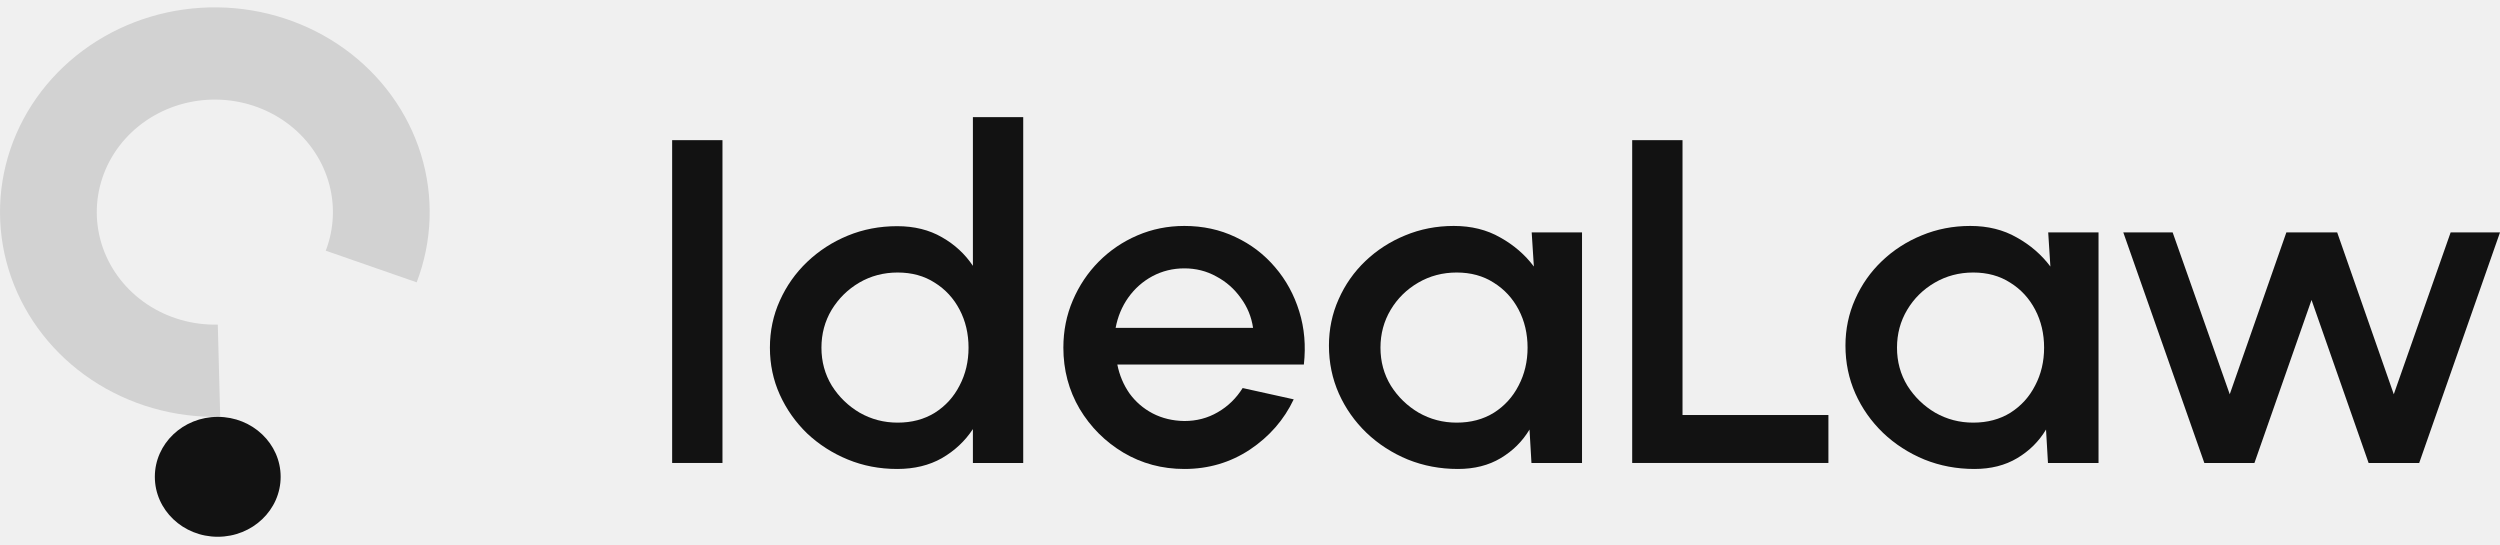
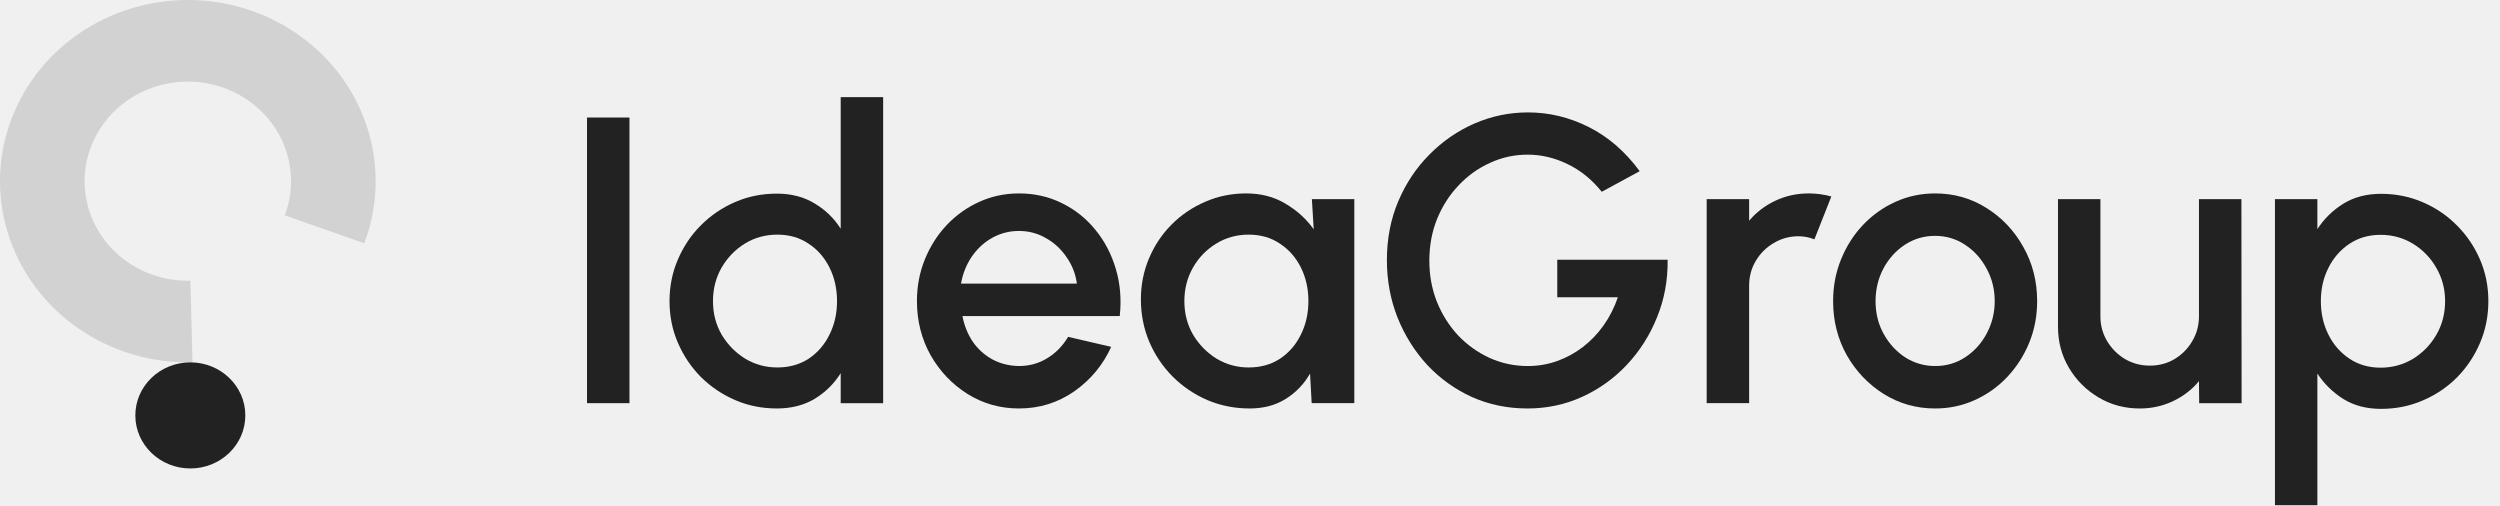
- <svg xmlns="http://www.w3.org/2000/svg" width="170" height="37" viewBox="0 0 170 37" fill="none">
-   <g clip-path="url(#clip0_191_192)">
-     <path d="M153.301 31.483H149.895L144.384 15.803H147.74L151.623 26.81L155.473 15.803H158.928L162.777 26.81L166.644 15.803H170L164.505 31.483H161.066L157.184 20.397L153.301 31.483Z" fill="#121212" />
-     <path d="M139.278 15.803H142.7V31.483H139.262L139.13 29.209C138.648 30.014 137.995 30.662 137.172 31.153C136.35 31.645 135.379 31.89 134.26 31.89C133.054 31.89 131.919 31.676 130.855 31.247C129.791 30.808 128.853 30.202 128.041 29.428C127.241 28.655 126.615 27.766 126.166 26.763C125.716 25.749 125.491 24.662 125.491 23.502C125.491 22.383 125.711 21.333 126.149 20.35C126.588 19.357 127.197 18.489 127.976 17.747C128.754 17.005 129.654 16.425 130.674 16.007C131.705 15.578 132.807 15.364 133.981 15.364C135.176 15.364 136.229 15.625 137.139 16.148C138.061 16.66 138.823 17.319 139.426 18.124L139.278 15.803ZM134.178 28.739C135.143 28.739 135.988 28.514 136.712 28.064C137.436 27.604 137.995 26.988 138.39 26.214C138.796 25.441 138.999 24.584 138.999 23.643C138.999 22.692 138.796 21.829 138.39 21.056C137.984 20.282 137.419 19.671 136.695 19.221C135.982 18.761 135.143 18.531 134.178 18.531C133.224 18.531 132.352 18.761 131.562 19.221C130.772 19.681 130.147 20.298 129.687 21.071C129.226 21.845 128.996 22.702 128.996 23.643C128.996 24.594 129.231 25.456 129.703 26.23C130.186 26.993 130.816 27.604 131.595 28.064C132.385 28.514 133.246 28.739 134.178 28.739Z" fill="#121212" />
-     <path d="M110.989 31.482V9.531H114.411V28.221H124.332V31.482H110.989Z" fill="#121212" />
-     <path d="M104.155 15.803H107.577V31.483H104.139L104.007 29.209C103.524 30.014 102.872 30.662 102.049 31.153C101.226 31.645 100.256 31.89 99.137 31.89C97.93 31.89 96.795 31.676 95.731 31.247C94.668 30.808 93.73 30.202 92.918 29.428C92.117 28.655 91.492 27.766 91.043 26.763C90.593 25.749 90.368 24.662 90.368 23.502C90.368 22.383 90.587 21.333 91.026 20.35C91.465 19.357 92.073 18.489 92.852 17.747C93.631 17.005 94.53 16.425 95.55 16.007C96.581 15.578 97.684 15.364 98.857 15.364C100.053 15.364 101.106 15.625 102.016 16.148C102.937 16.66 103.7 17.319 104.303 18.124L104.155 15.803ZM99.055 28.739C100.02 28.739 100.864 28.514 101.588 28.064C102.312 27.604 102.872 26.988 103.267 26.214C103.672 25.441 103.875 24.584 103.875 23.643C103.875 22.692 103.672 21.829 103.267 21.056C102.861 20.282 102.296 19.671 101.572 19.221C100.859 18.761 100.02 18.531 99.055 18.531C98.1 18.531 97.228 18.761 96.439 19.221C95.649 19.681 95.024 20.298 94.563 21.071C94.103 21.845 93.872 22.702 93.872 23.643C93.872 24.594 94.108 25.456 94.58 26.23C95.062 26.993 95.693 27.604 96.472 28.064C97.261 28.514 98.122 28.739 99.055 28.739Z" fill="#121212" />
-     <path d="M80.535 31.89C79.022 31.89 77.64 31.519 76.389 30.777C75.15 30.035 74.157 29.042 73.412 27.798C72.677 26.543 72.309 25.158 72.309 23.643C72.309 22.493 72.523 21.422 72.951 20.428C73.379 19.425 73.966 18.547 74.711 17.794C75.468 17.031 76.346 16.435 77.344 16.007C78.342 15.578 79.406 15.364 80.535 15.364C81.797 15.364 82.954 15.615 84.007 16.117C85.06 16.608 85.959 17.293 86.705 18.171C87.451 19.038 87.999 20.042 88.35 21.181C88.701 22.31 88.805 23.512 88.663 24.787H75.978C76.121 25.509 76.395 26.162 76.801 26.747C77.218 27.322 77.744 27.777 78.38 28.111C79.027 28.446 79.746 28.618 80.535 28.629C81.369 28.629 82.126 28.43 82.806 28.033C83.497 27.636 84.062 27.087 84.501 26.387L87.972 27.155C87.314 28.545 86.321 29.684 84.994 30.573C83.667 31.451 82.181 31.89 80.535 31.89ZM75.863 22.294H85.208C85.098 21.542 84.819 20.862 84.369 20.256C83.93 19.639 83.376 19.153 82.707 18.798C82.049 18.432 81.325 18.249 80.535 18.249C79.757 18.249 79.033 18.427 78.364 18.782C77.706 19.137 77.157 19.624 76.719 20.24C76.291 20.847 76.006 21.531 75.863 22.294Z" fill="#121212" />
-     <path d="M66.157 7.963H69.579V31.483H66.157V29.178C65.62 29.993 64.918 30.651 64.051 31.153C63.185 31.645 62.17 31.89 61.008 31.89C59.812 31.89 58.693 31.676 57.651 31.247C56.609 30.819 55.688 30.228 54.887 29.476C54.098 28.712 53.478 27.834 53.028 26.841C52.579 25.848 52.354 24.782 52.354 23.643C52.354 22.503 52.579 21.437 53.028 20.444C53.478 19.441 54.098 18.563 54.887 17.81C55.688 17.047 56.609 16.451 57.651 16.023C58.693 15.594 59.812 15.38 61.008 15.38C62.17 15.38 63.185 15.631 64.051 16.132C64.918 16.624 65.62 17.272 66.157 18.077V7.963ZM61.041 28.739C62.006 28.739 62.85 28.514 63.574 28.064C64.298 27.605 64.858 26.988 65.252 26.214C65.658 25.441 65.861 24.584 65.861 23.643C65.861 22.692 65.658 21.829 65.252 21.056C64.847 20.282 64.282 19.671 63.558 19.221C62.845 18.761 62.006 18.531 61.041 18.531C60.086 18.531 59.214 18.761 58.425 19.221C57.646 19.681 57.021 20.298 56.549 21.071C56.088 21.845 55.858 22.702 55.858 23.643C55.858 24.594 56.094 25.456 56.566 26.23C57.048 26.993 57.679 27.605 58.458 28.064C59.247 28.514 60.108 28.739 61.041 28.739Z" fill="#121212" />
-     <path d="M45.706 31.482V9.531H49.128V31.482H45.706Z" fill="#121212" />
-     <path fill-rule="evenodd" clip-rule="evenodd" d="M14.8 0.501C17.923 0.54 20.951 1.532 23.439 3.33C25.927 5.129 27.745 7.641 28.626 10.496C29.507 13.352 29.404 16.402 28.334 19.198L22.152 17.047C22.74 15.511 22.797 13.835 22.312 12.265C21.828 10.696 20.829 9.316 19.462 8.327C18.095 7.339 16.431 6.794 14.714 6.772C12.998 6.751 11.32 7.254 9.926 8.209C8.532 9.163 7.495 10.518 6.969 12.075C6.442 13.631 6.452 15.308 6.998 16.859C7.545 18.409 8.598 19.752 10.004 20.691C11.41 21.629 13.094 22.113 14.81 22.073L14.974 28.342C11.852 28.416 8.787 27.535 6.229 25.828C3.67 24.12 1.754 21.676 0.76 18.855C-0.234 16.033 -0.253 12.982 0.705 10.149C1.664 7.316 3.55 4.851 6.087 3.115C8.624 1.378 11.677 0.462 14.8 0.501Z" fill="#D2D2D2" />
-     <path d="M19.084 32.423C19.084 34.675 17.169 36.5 14.807 36.5C12.444 36.5 10.529 34.675 10.529 32.423C10.529 30.172 12.444 28.347 14.807 28.347C17.169 28.347 19.084 30.172 19.084 32.423Z" fill="#121212" />
-   </g>
-   <defs>
-     <clipPath id="clip0_191_192">
-       <rect width="170" height="36" fill="white" transform="translate(0 0.5)" />
-     </clipPath>
-   </defs>
+ <svg xmlns="http://www.w3.org/2000/svg" width="193" height="39" viewBox="0 0 193 39" fill="none">
+   <path d="M178.902 39H175.626V15.373H178.902V17.688C179.427 16.88 180.099 16.223 180.918 15.719C181.737 15.215 182.703 14.963 183.816 14.963C184.961 14.963 186.032 15.178 187.03 15.609C188.038 16.04 188.92 16.638 189.676 17.405C190.432 18.161 191.025 19.038 191.456 20.035C191.887 21.033 192.102 22.104 192.102 23.248C192.102 24.393 191.887 25.469 191.456 26.477C191.025 27.486 190.432 28.373 189.676 29.14C188.92 29.896 188.038 30.489 187.03 30.919C186.032 31.35 184.961 31.565 183.816 31.565C182.703 31.565 181.737 31.313 180.918 30.809C180.099 30.295 179.427 29.638 178.902 28.84V39ZM183.785 18.129C182.871 18.129 182.068 18.36 181.375 18.822C180.682 19.284 180.141 19.904 179.753 20.681C179.364 21.448 179.17 22.303 179.17 23.248C179.17 24.194 179.364 25.055 179.753 25.832C180.141 26.609 180.682 27.228 181.375 27.69C182.068 28.152 182.871 28.384 183.785 28.384C184.688 28.384 185.518 28.158 186.274 27.706C187.03 27.244 187.634 26.625 188.085 25.848C188.537 25.07 188.762 24.204 188.762 23.248C188.762 22.314 188.537 21.458 188.085 20.681C187.644 19.904 187.046 19.284 186.289 18.822C185.533 18.36 184.699 18.129 183.785 18.129Z" fill="#222222" />
+   <path d="M158.876 25.218V15.374H162.152V24.415C162.152 25.119 162.325 25.759 162.672 26.337C163.018 26.914 163.48 27.376 164.058 27.723C164.636 28.059 165.271 28.227 165.964 28.227C166.667 28.227 167.303 28.059 167.87 27.723C168.447 27.376 168.904 26.914 169.24 26.337C169.587 25.759 169.76 25.119 169.76 24.415V15.374H173.036L173.052 31.125H169.776L169.76 29.424C169.224 30.075 168.558 30.59 167.76 30.968C166.961 31.346 166.106 31.535 165.192 31.535C164.026 31.535 162.966 31.251 162.01 30.684C161.055 30.117 160.293 29.356 159.726 28.4C159.159 27.445 158.876 26.384 158.876 25.218Z" fill="#222222" />
+   <path d="M149.392 31.534C147.943 31.534 146.62 31.161 145.423 30.415C144.236 29.67 143.286 28.672 142.572 27.423C141.868 26.162 141.516 24.771 141.516 23.248C141.516 22.093 141.721 21.017 142.131 20.019C142.54 19.011 143.102 18.129 143.816 17.373C144.541 16.607 145.381 16.008 146.336 15.578C147.292 15.147 148.31 14.932 149.392 14.932C150.841 14.932 152.159 15.304 153.346 16.05C154.543 16.796 155.493 17.798 156.197 19.058C156.911 20.319 157.268 21.715 157.268 23.248C157.268 24.393 157.063 25.464 156.654 26.462C156.244 27.459 155.677 28.341 154.952 29.108C154.238 29.864 153.403 30.457 152.448 30.888C151.503 31.318 150.484 31.534 149.392 31.534ZM149.392 28.257C150.264 28.257 151.046 28.026 151.739 27.564C152.432 27.102 152.978 26.493 153.377 25.737C153.787 24.971 153.992 24.141 153.992 23.248C153.992 22.335 153.782 21.495 153.361 20.728C152.952 19.962 152.401 19.353 151.708 18.901C151.014 18.439 150.243 18.208 149.392 18.208C148.531 18.208 147.749 18.439 147.045 18.901C146.352 19.363 145.801 19.977 145.391 20.744C144.992 21.511 144.793 22.345 144.793 23.248C144.793 24.183 145.003 25.028 145.423 25.784C145.843 26.541 146.399 27.144 147.092 27.596C147.796 28.037 148.563 28.257 149.392 28.257Z" fill="#222222" />
+   <path d="M131.756 31.124V15.373H135.033V17.042C135.579 16.391 136.251 15.877 137.049 15.499C137.847 15.121 138.708 14.932 139.632 14.932C140.22 14.932 140.803 15.01 141.38 15.168L140.073 18.476C139.664 18.318 139.254 18.239 138.845 18.239C138.151 18.239 137.516 18.413 136.939 18.759C136.361 19.095 135.899 19.552 135.552 20.13C135.206 20.707 135.033 21.348 135.033 22.051V31.124H131.756Z" fill="#222222" />
+   <path d="M117.921 31.534C116.388 31.534 114.96 31.24 113.637 30.652C112.324 30.053 111.174 29.229 110.187 28.179C109.211 27.118 108.444 25.895 107.887 24.509C107.341 23.123 107.068 21.647 107.068 20.082C107.068 18.434 107.362 16.916 107.95 15.53C108.538 14.144 109.342 12.942 110.36 11.923C111.379 10.894 112.539 10.096 113.841 9.529C115.154 8.962 116.53 8.678 117.968 8.678C119.596 8.678 121.161 9.056 122.662 9.813C124.164 10.569 125.471 11.703 126.584 13.215L123.655 14.806C122.899 13.861 122.017 13.147 121.008 12.664C120.011 12.181 118.987 11.939 117.937 11.939C116.918 11.939 115.952 12.149 115.039 12.569C114.125 12.979 113.316 13.556 112.613 14.302C111.909 15.037 111.353 15.903 110.943 16.901C110.544 17.888 110.345 18.964 110.345 20.13C110.345 21.253 110.539 22.309 110.927 23.296C111.327 24.283 111.873 25.149 112.566 25.895C113.269 26.63 114.078 27.207 114.991 27.628C115.915 28.047 116.903 28.258 117.953 28.258C118.73 28.258 119.475 28.131 120.189 27.88C120.903 27.628 121.565 27.27 122.174 26.808C122.794 26.336 123.334 25.774 123.796 25.123C124.258 24.472 124.626 23.747 124.899 22.949H120.221V20.051H128.742C128.763 21.626 128.49 23.107 127.923 24.493C127.367 25.879 126.59 27.102 125.592 28.163C124.605 29.213 123.455 30.038 122.143 30.636C120.83 31.235 119.423 31.534 117.921 31.534Z" fill="#222222" />
+   <path d="M101.277 15.373H104.553V31.124H101.261L101.135 28.84C100.673 29.649 100.049 30.3 99.261 30.793C98.473 31.287 97.544 31.534 96.473 31.534C95.318 31.534 94.231 31.318 93.212 30.888C92.194 30.447 91.296 29.838 90.519 29.061C89.752 28.284 89.154 27.391 88.723 26.383C88.293 25.364 88.077 24.272 88.077 23.107C88.077 21.983 88.287 20.928 88.707 19.941C89.127 18.943 89.71 18.071 90.456 17.326C91.201 16.58 92.062 15.998 93.039 15.578C94.026 15.147 95.082 14.932 96.205 14.932C97.35 14.932 98.358 15.194 99.229 15.719C100.112 16.234 100.841 16.895 101.419 17.704L101.277 15.373ZM96.394 28.368C97.318 28.368 98.127 28.142 98.82 27.69C99.513 27.228 100.049 26.609 100.427 25.832C100.815 25.055 101.009 24.194 101.009 23.248C101.009 22.293 100.815 21.427 100.427 20.649C100.038 19.872 99.497 19.258 98.804 18.806C98.122 18.345 97.318 18.113 96.394 18.113C95.481 18.113 94.646 18.345 93.89 18.806C93.134 19.268 92.535 19.888 92.094 20.665C91.653 21.442 91.433 22.303 91.433 23.248C91.433 24.204 91.658 25.07 92.11 25.847C92.572 26.614 93.176 27.228 93.921 27.69C94.677 28.142 95.502 28.368 96.394 28.368Z" fill="#222222" />
+   <path d="M78.664 31.534C77.215 31.534 75.892 31.161 74.695 30.415C73.508 29.67 72.558 28.672 71.843 27.423C71.14 26.162 70.788 24.771 70.788 23.248C70.788 22.093 70.993 21.017 71.402 20.019C71.812 19.011 72.374 18.129 73.088 17.373C73.812 16.607 74.652 16.008 75.608 15.578C76.564 15.147 77.582 14.932 78.664 14.932C79.871 14.932 80.979 15.184 81.987 15.688C82.996 16.181 83.857 16.869 84.571 17.751C85.285 18.623 85.81 19.631 86.146 20.775C86.482 21.91 86.582 23.117 86.445 24.398H74.301C74.437 25.123 74.7 25.779 75.088 26.367C75.487 26.945 75.991 27.402 76.6 27.738C77.22 28.074 77.908 28.247 78.664 28.257C79.462 28.257 80.186 28.058 80.838 27.659C81.499 27.26 82.04 26.709 82.46 26.005L85.784 26.777C85.153 28.173 84.203 29.318 82.933 30.211C81.662 31.093 80.239 31.534 78.664 31.534ZM74.19 21.894H83.137C83.032 21.138 82.764 20.455 82.334 19.846C81.914 19.227 81.384 18.738 80.743 18.381C80.113 18.014 79.42 17.83 78.664 17.83C77.918 17.83 77.225 18.008 76.585 18.366C75.955 18.723 75.43 19.211 75.01 19.83C74.6 20.439 74.327 21.127 74.19 21.894Z" fill="#222222" />
+   <path d="M64.902 7.497H68.179V31.125H64.902V28.809C64.388 29.628 63.716 30.29 62.886 30.794C62.056 31.287 61.085 31.534 59.972 31.534C58.827 31.534 57.756 31.319 56.759 30.888C55.761 30.458 54.879 29.864 54.112 29.108C53.356 28.342 52.763 27.46 52.333 26.462C51.902 25.465 51.687 24.393 51.687 23.249C51.687 22.104 51.902 21.033 52.333 20.035C52.763 19.027 53.356 18.145 54.112 17.389C54.879 16.623 55.761 16.024 56.759 15.594C57.756 15.163 58.827 14.948 59.972 14.948C61.085 14.948 62.056 15.2 62.886 15.704C63.716 16.197 64.388 16.848 64.902 17.657V7.497ZM60.004 28.368C60.928 28.368 61.736 28.142 62.429 27.691C63.122 27.229 63.658 26.609 64.036 25.832C64.424 25.055 64.619 24.194 64.619 23.249C64.619 22.293 64.424 21.427 64.036 20.65C63.647 19.873 63.107 19.258 62.413 18.807C61.731 18.345 60.928 18.114 60.004 18.114C59.09 18.114 58.255 18.345 57.499 18.807C56.754 19.269 56.155 19.889 55.703 20.666C55.262 21.443 55.042 22.304 55.042 23.249C55.042 24.204 55.268 25.071 55.719 25.848C56.181 26.614 56.785 27.229 57.531 27.691C58.287 28.142 59.111 28.368 60.004 28.368Z" fill="#222222" />
+   <path d="M45.318 31.125V9.073H48.595V31.125H45.318Z" fill="#222222" />
+   <path fill-rule="evenodd" clip-rule="evenodd" d="M14.689 0.001C17.789 0.04 20.794 1.036 23.263 2.843C25.733 4.651 27.537 7.174 28.411 10.042C29.286 12.911 29.184 15.975 28.121 18.784L21.985 16.623C22.57 15.079 22.625 13.396 22.145 11.819C21.665 10.243 20.673 8.856 19.316 7.863C17.959 6.87 16.307 6.323 14.604 6.301C12.901 6.28 11.235 6.785 9.851 7.744C8.468 8.703 7.439 10.064 6.916 11.628C6.393 13.191 6.404 14.876 6.946 16.434C7.488 17.991 8.533 19.341 9.929 20.283C11.324 21.226 12.996 21.713 14.699 21.672L14.861 27.97C11.763 28.045 8.721 27.16 6.182 25.444C3.643 23.729 1.741 21.274 0.754 18.439C-0.233 15.604 -0.251 12.539 0.7 9.694C1.652 6.848 3.524 4.371 6.041 2.627C8.559 0.882 11.59 -0.038 14.689 0.001Z" fill="#D2D2D2" />
+   <path d="M18.939 32.07C18.939 34.331 17.038 36.165 14.694 36.165C12.349 36.165 10.448 34.331 10.448 32.07C10.448 29.808 12.349 27.974 14.694 27.974C17.038 27.974 18.939 29.808 18.939 32.07Z" fill="#222222" />
</svg>
